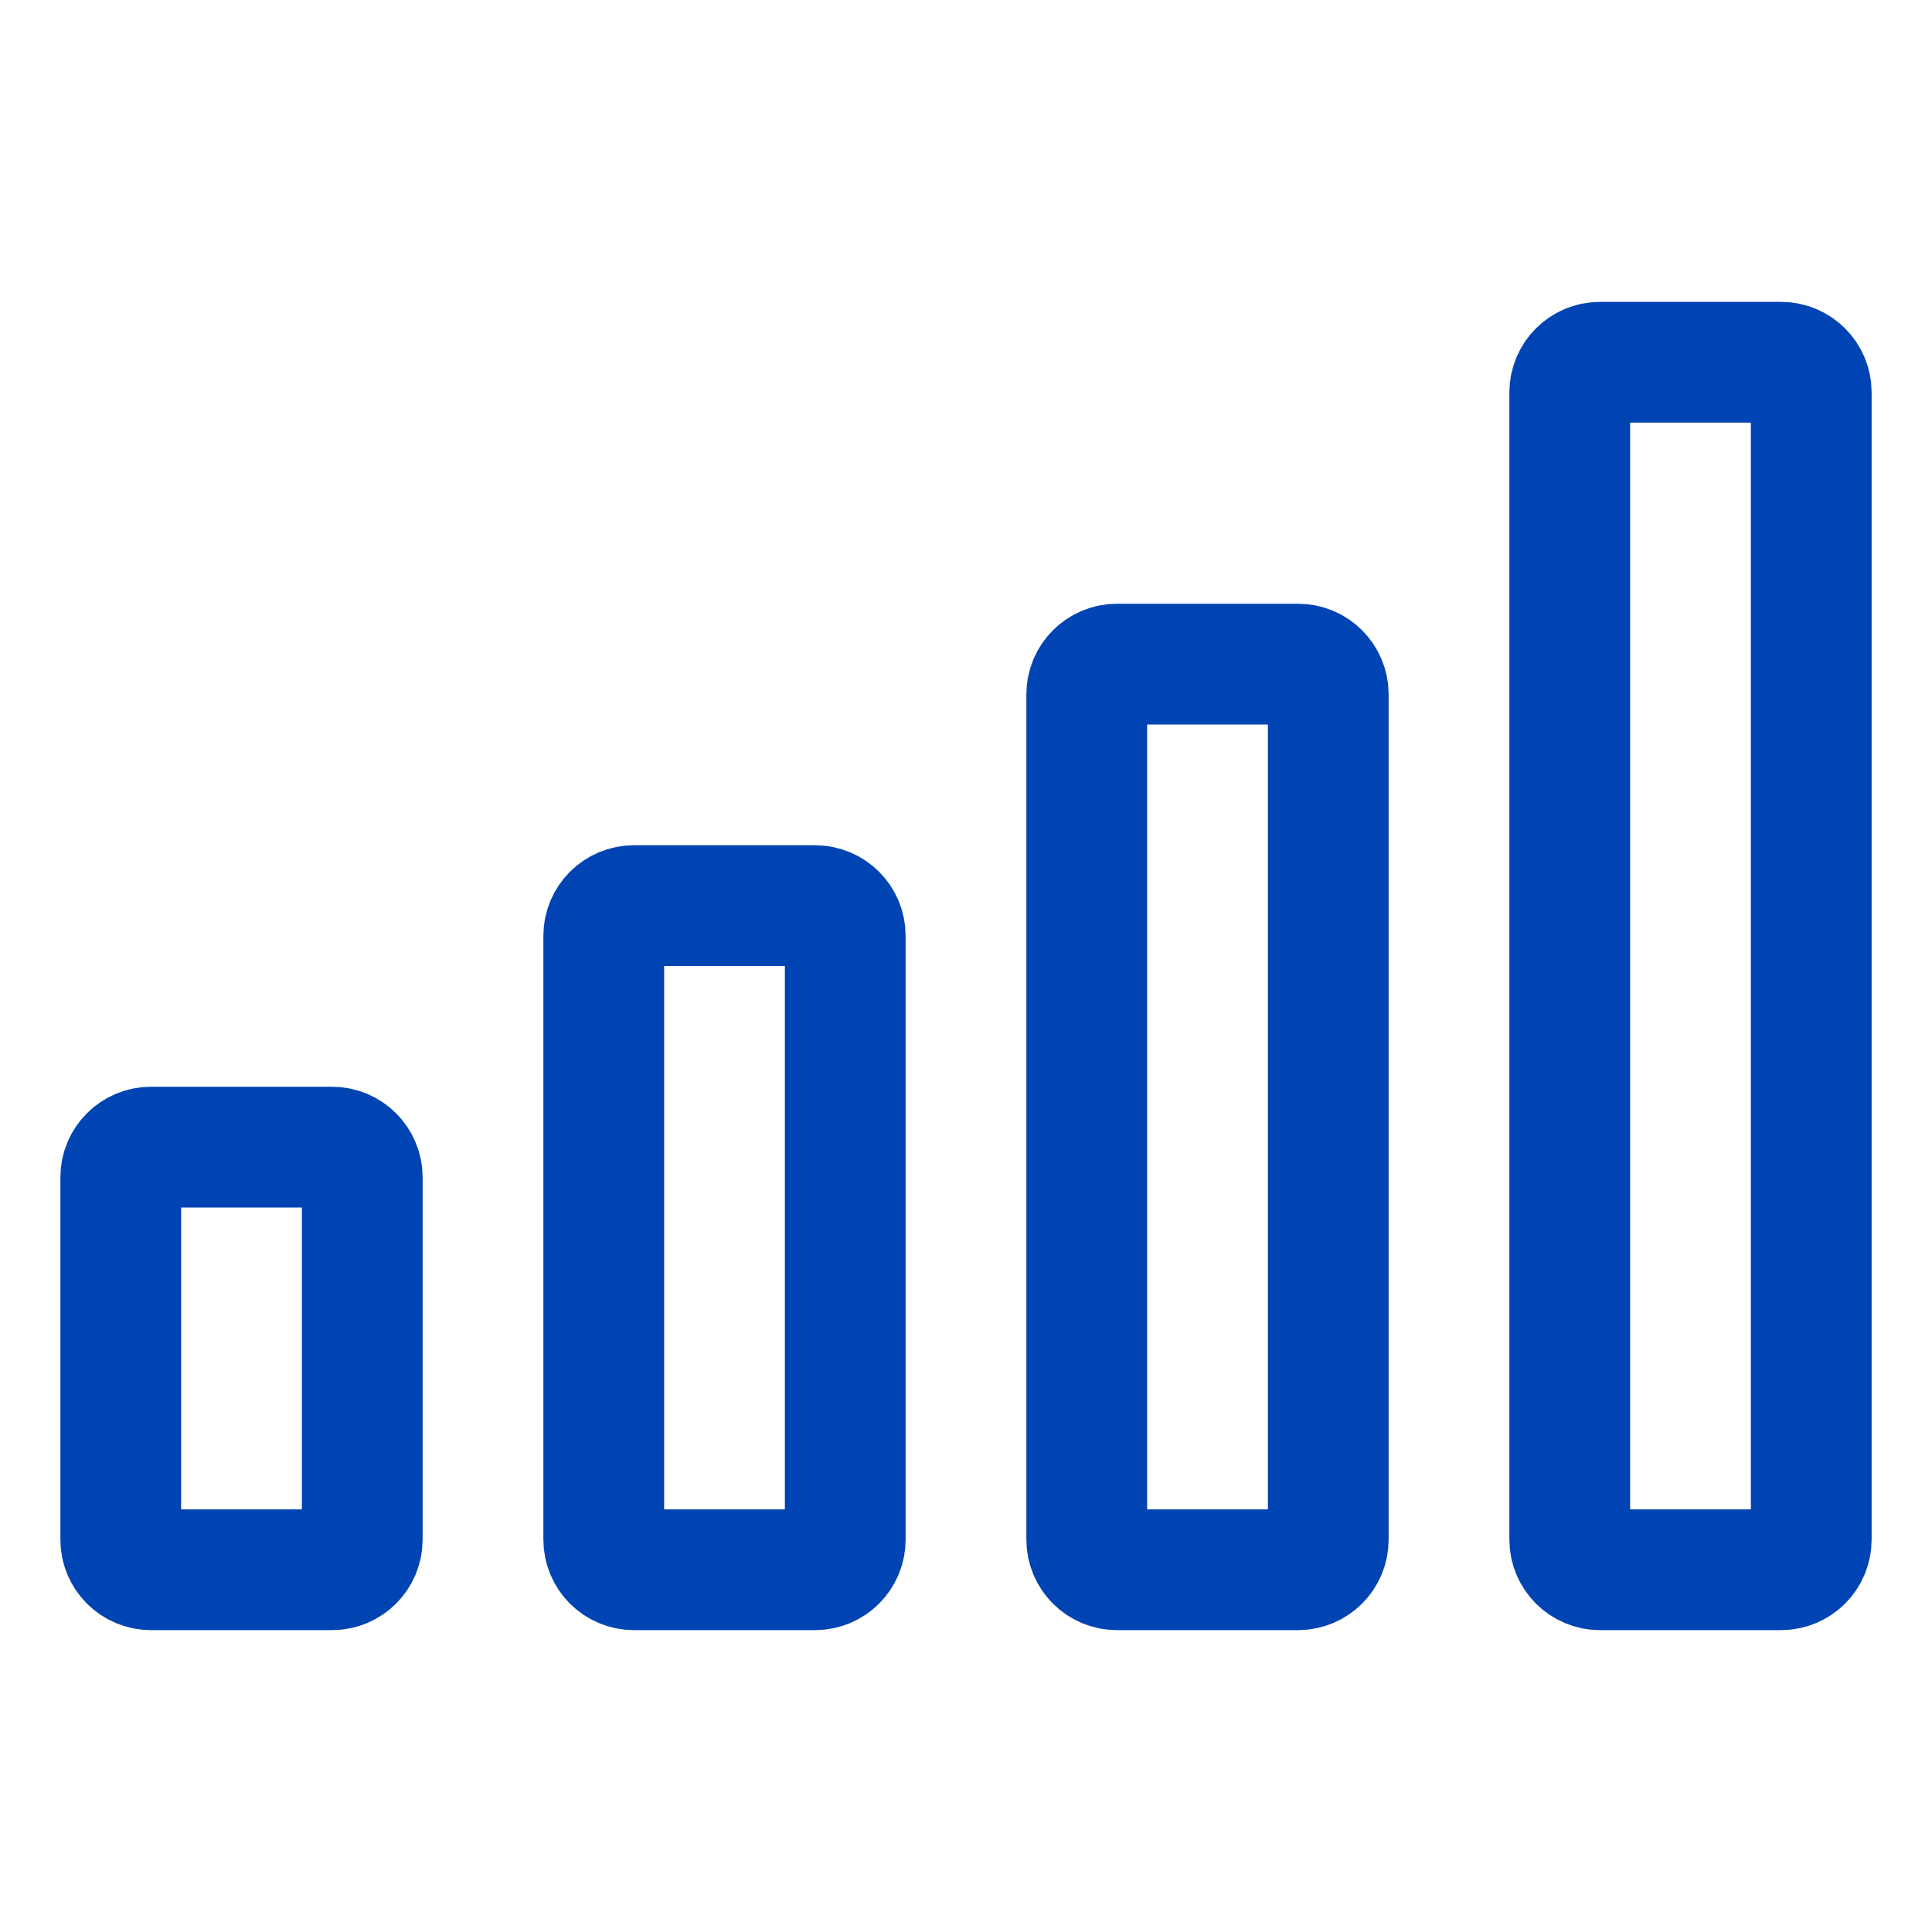
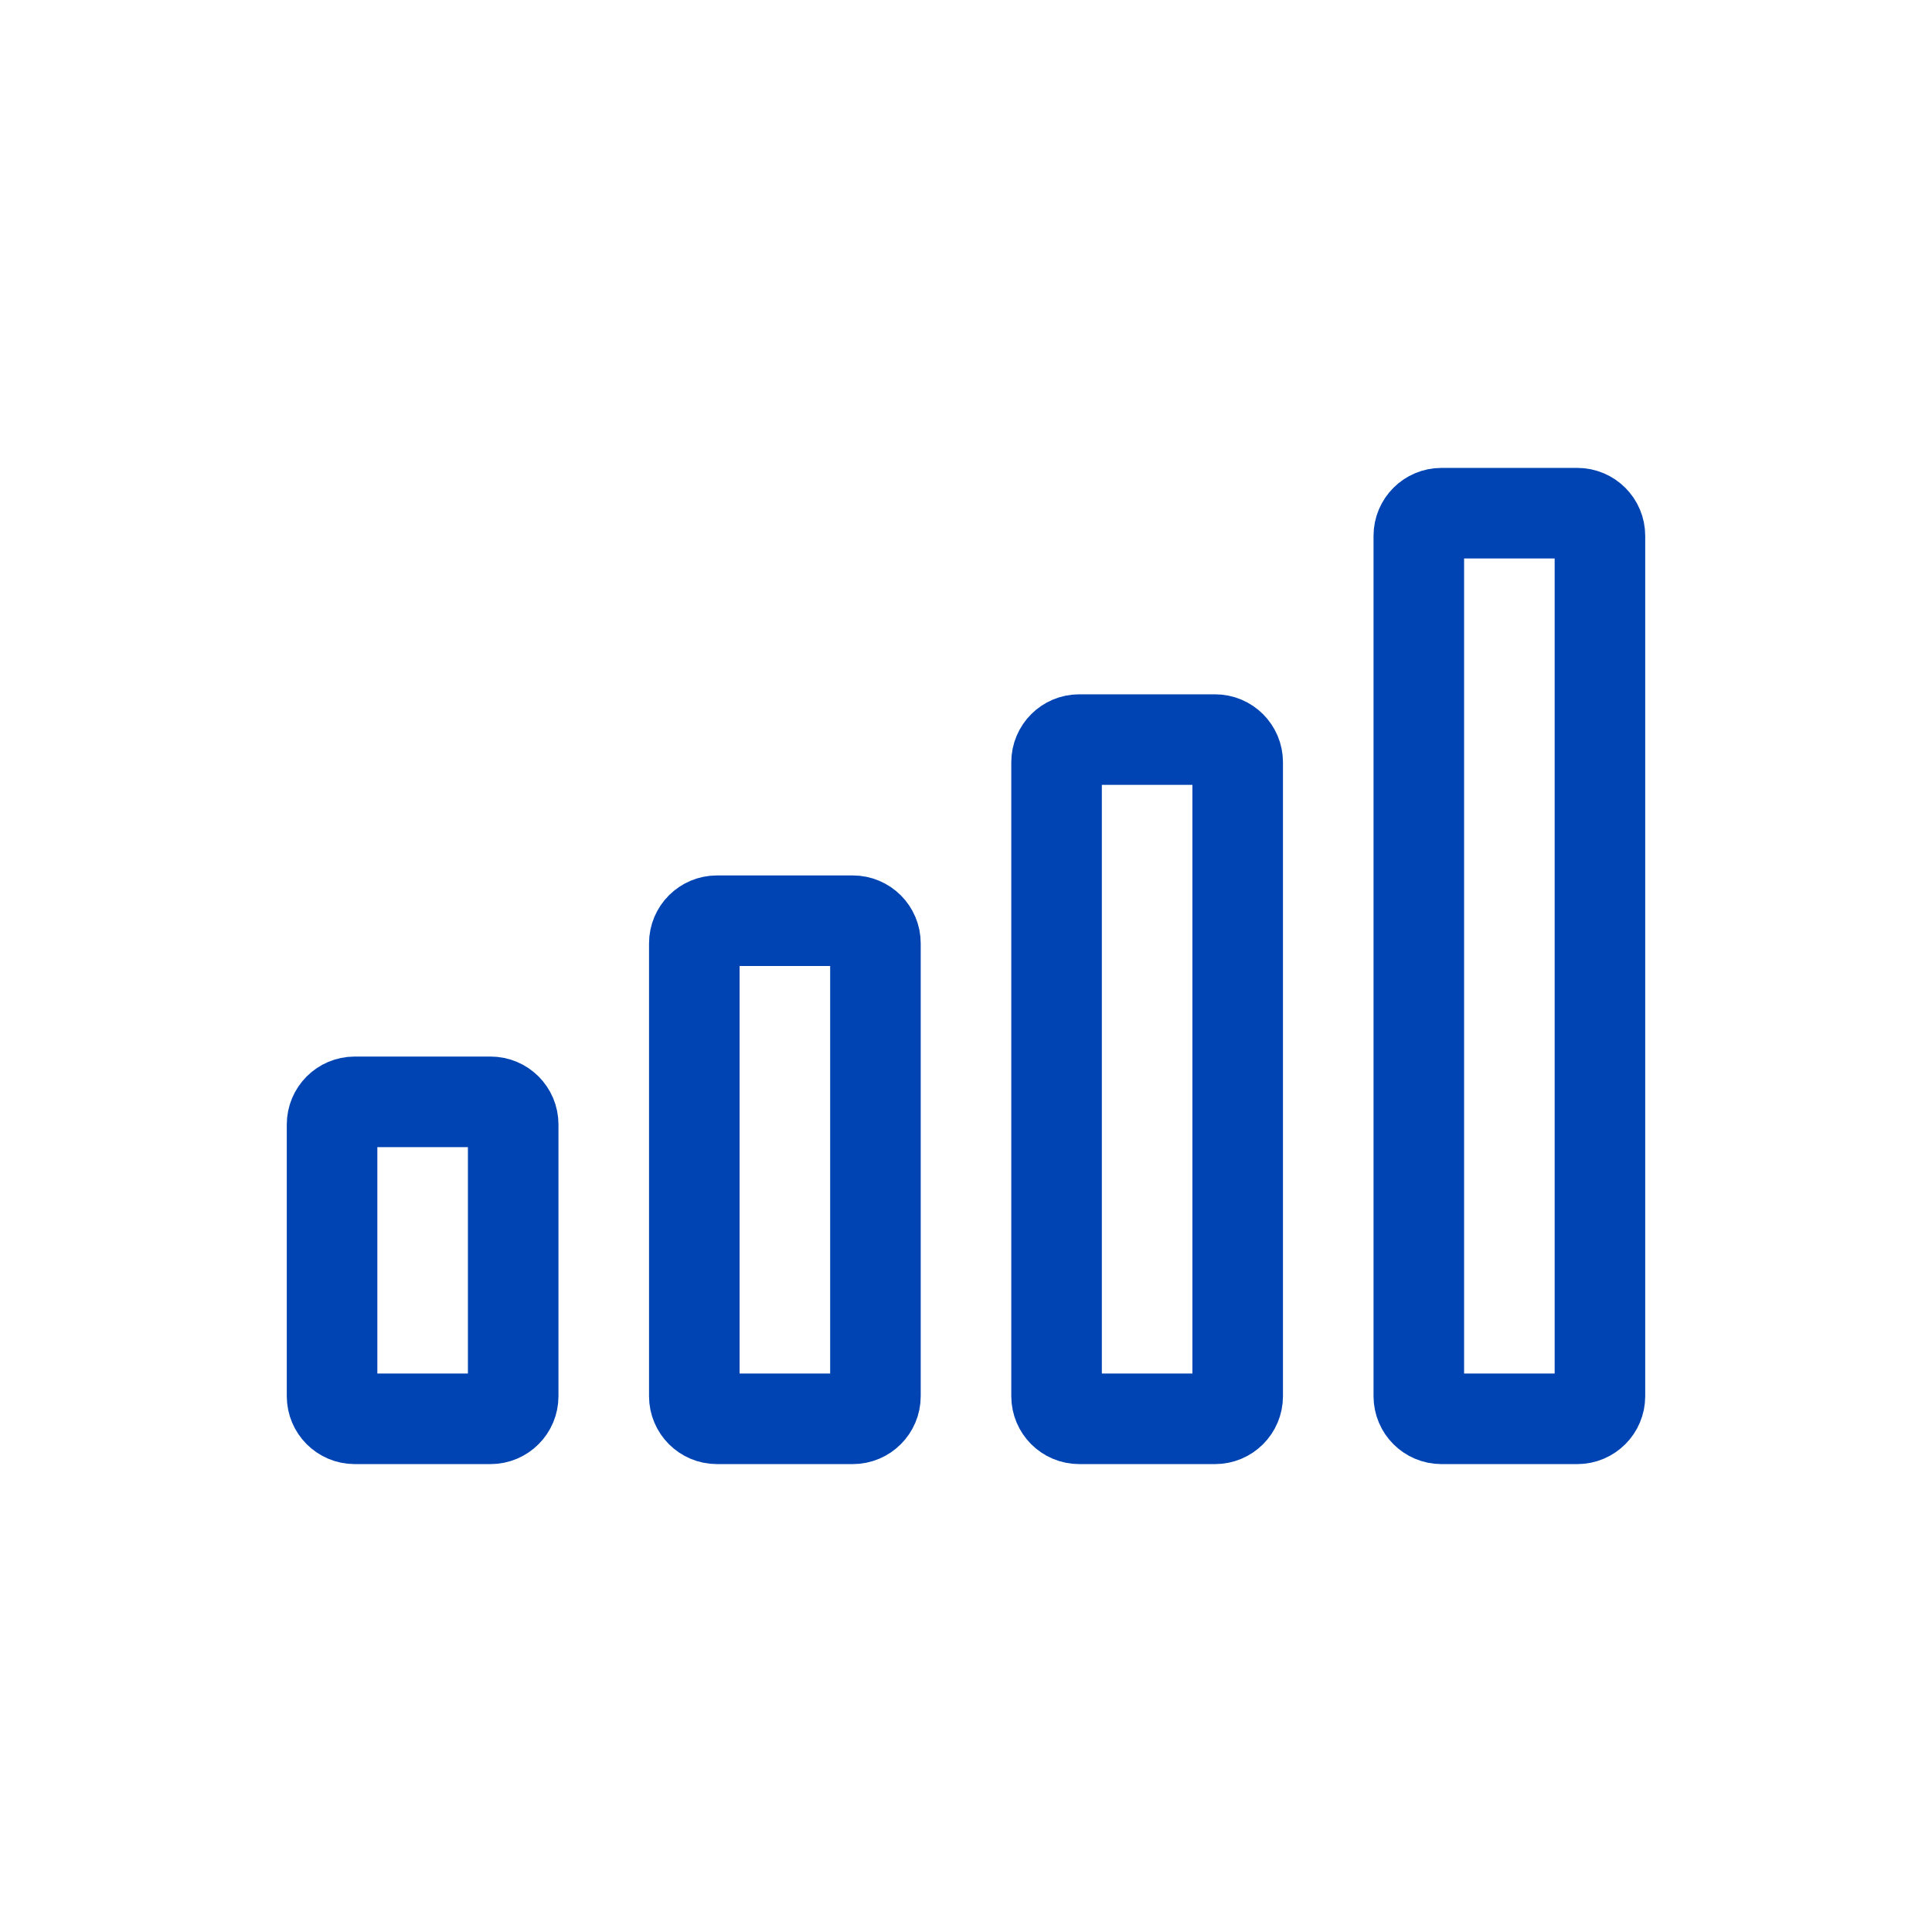
- <svg xmlns="http://www.w3.org/2000/svg" id="ehkbTc3aZ5t1" viewBox="0 0 24 24" shape-rendering="geometricPrecision" text-rendering="geometricPrecision" style="cursor:pointer">
-   <g>
-     <path id="ehkbTc3aZ5t3" d="M22.125,4.5h-2.25c-.207,0-.375.168-.375.375v14.25c0,.207.168.375.375.375h2.25c.207,0,.375-.168.375-.375v-14.25c0-.207-.168-.375-.375-.375Z" fill="none" stroke="#0044b3" stroke-width="1.5" stroke-linejoin="round" />
-     <path id="ehkbTc3aZ5t4" d="M16.125,8.25h-2.25c-.207,0-.375.168-.375.375v10.5c0,.207.168.375.375.375h2.25c.207,0,.375-.168.375-.375v-10.5c0-.207-.168-.375-.375-.375Z" fill="none" stroke="#0044b3" stroke-width="1.5" stroke-linejoin="round" />
-     <path id="ehkbTc3aZ5t5" d="M10.125,11.25h-2.25c-.207,0-.375.168-.375.375v7.5c0,.207.168.375.375.375h2.25c.207,0,.375-.168.375-.375v-7.5c0-.207-.168-.375-.375-.375Z" fill="none" stroke="#0044b3" stroke-width="1.5" stroke-linejoin="round" />
-     <path id="ehkbTc3aZ5t6" d="M4.125,14.25h-2.25c-.207,0-.375.168-.375.375v4.5c0,.207.168.375.375.375c0,0,2.25,0,2.25,0c.207,0,.375-.168.375-.375v-4.5c0-.207-.168-.375-.375-.375Z" fill="none" stroke="#0044b3" stroke-width="1.5" stroke-linejoin="round" />
+ <svg xmlns="http://www.w3.org/2000/svg" id="eD0ZSxAV3eT1" viewBox="0 0 32 32" shape-rendering="geometricPrecision" text-rendering="geometricPrecision" style="cursor:pointer">
+   <g transform="translate(4 4)">
+     <path id="eD0ZSxAV3eT3" d="M22.125,4.5h-2.25c-.207,0-.375.168-.375.375v14.25c0,.207.168.375.375.375h2.25c.207,0,.375-.168.375-.375v-14.25c0-.207-.168-.375-.375-.375Z" fill="none" stroke="#0044b3" stroke-width="1.5" stroke-linejoin="round" />
+     <path id="eD0ZSxAV3eT4" d="M16.125,8.25h-2.25c-.207,0-.375.168-.375.375v10.5c0,.207.168.375.375.375h2.25c.207,0,.375-.168.375-.375v-10.5c0-.207-.168-.375-.375-.375Z" fill="none" stroke="#0044b3" stroke-width="1.5" stroke-linejoin="round" />
+     <path id="eD0ZSxAV3eT5" d="M10.125,11.25h-2.25c-.207,0-.375.168-.375.375v7.5c0,.207.168.375.375.375h2.25c.207,0,.375-.168.375-.375v-7.5c0-.207-.168-.375-.375-.375Z" fill="none" stroke="#0044b3" stroke-width="1.5" stroke-linejoin="round" />
+     <path id="eD0ZSxAV3eT6" d="M4.125,14.25h-2.25c-.207,0-.375.168-.375.375v4.5c0,.207.168.375.375.375c0,0,2.25,0,2.25,0c.207,0,.375-.168.375-.375v-4.5c0-.207-.168-.375-.375-.375Z" fill="none" stroke="#0044b3" stroke-width="1.5" stroke-linejoin="round" />
  </g>
</svg>
